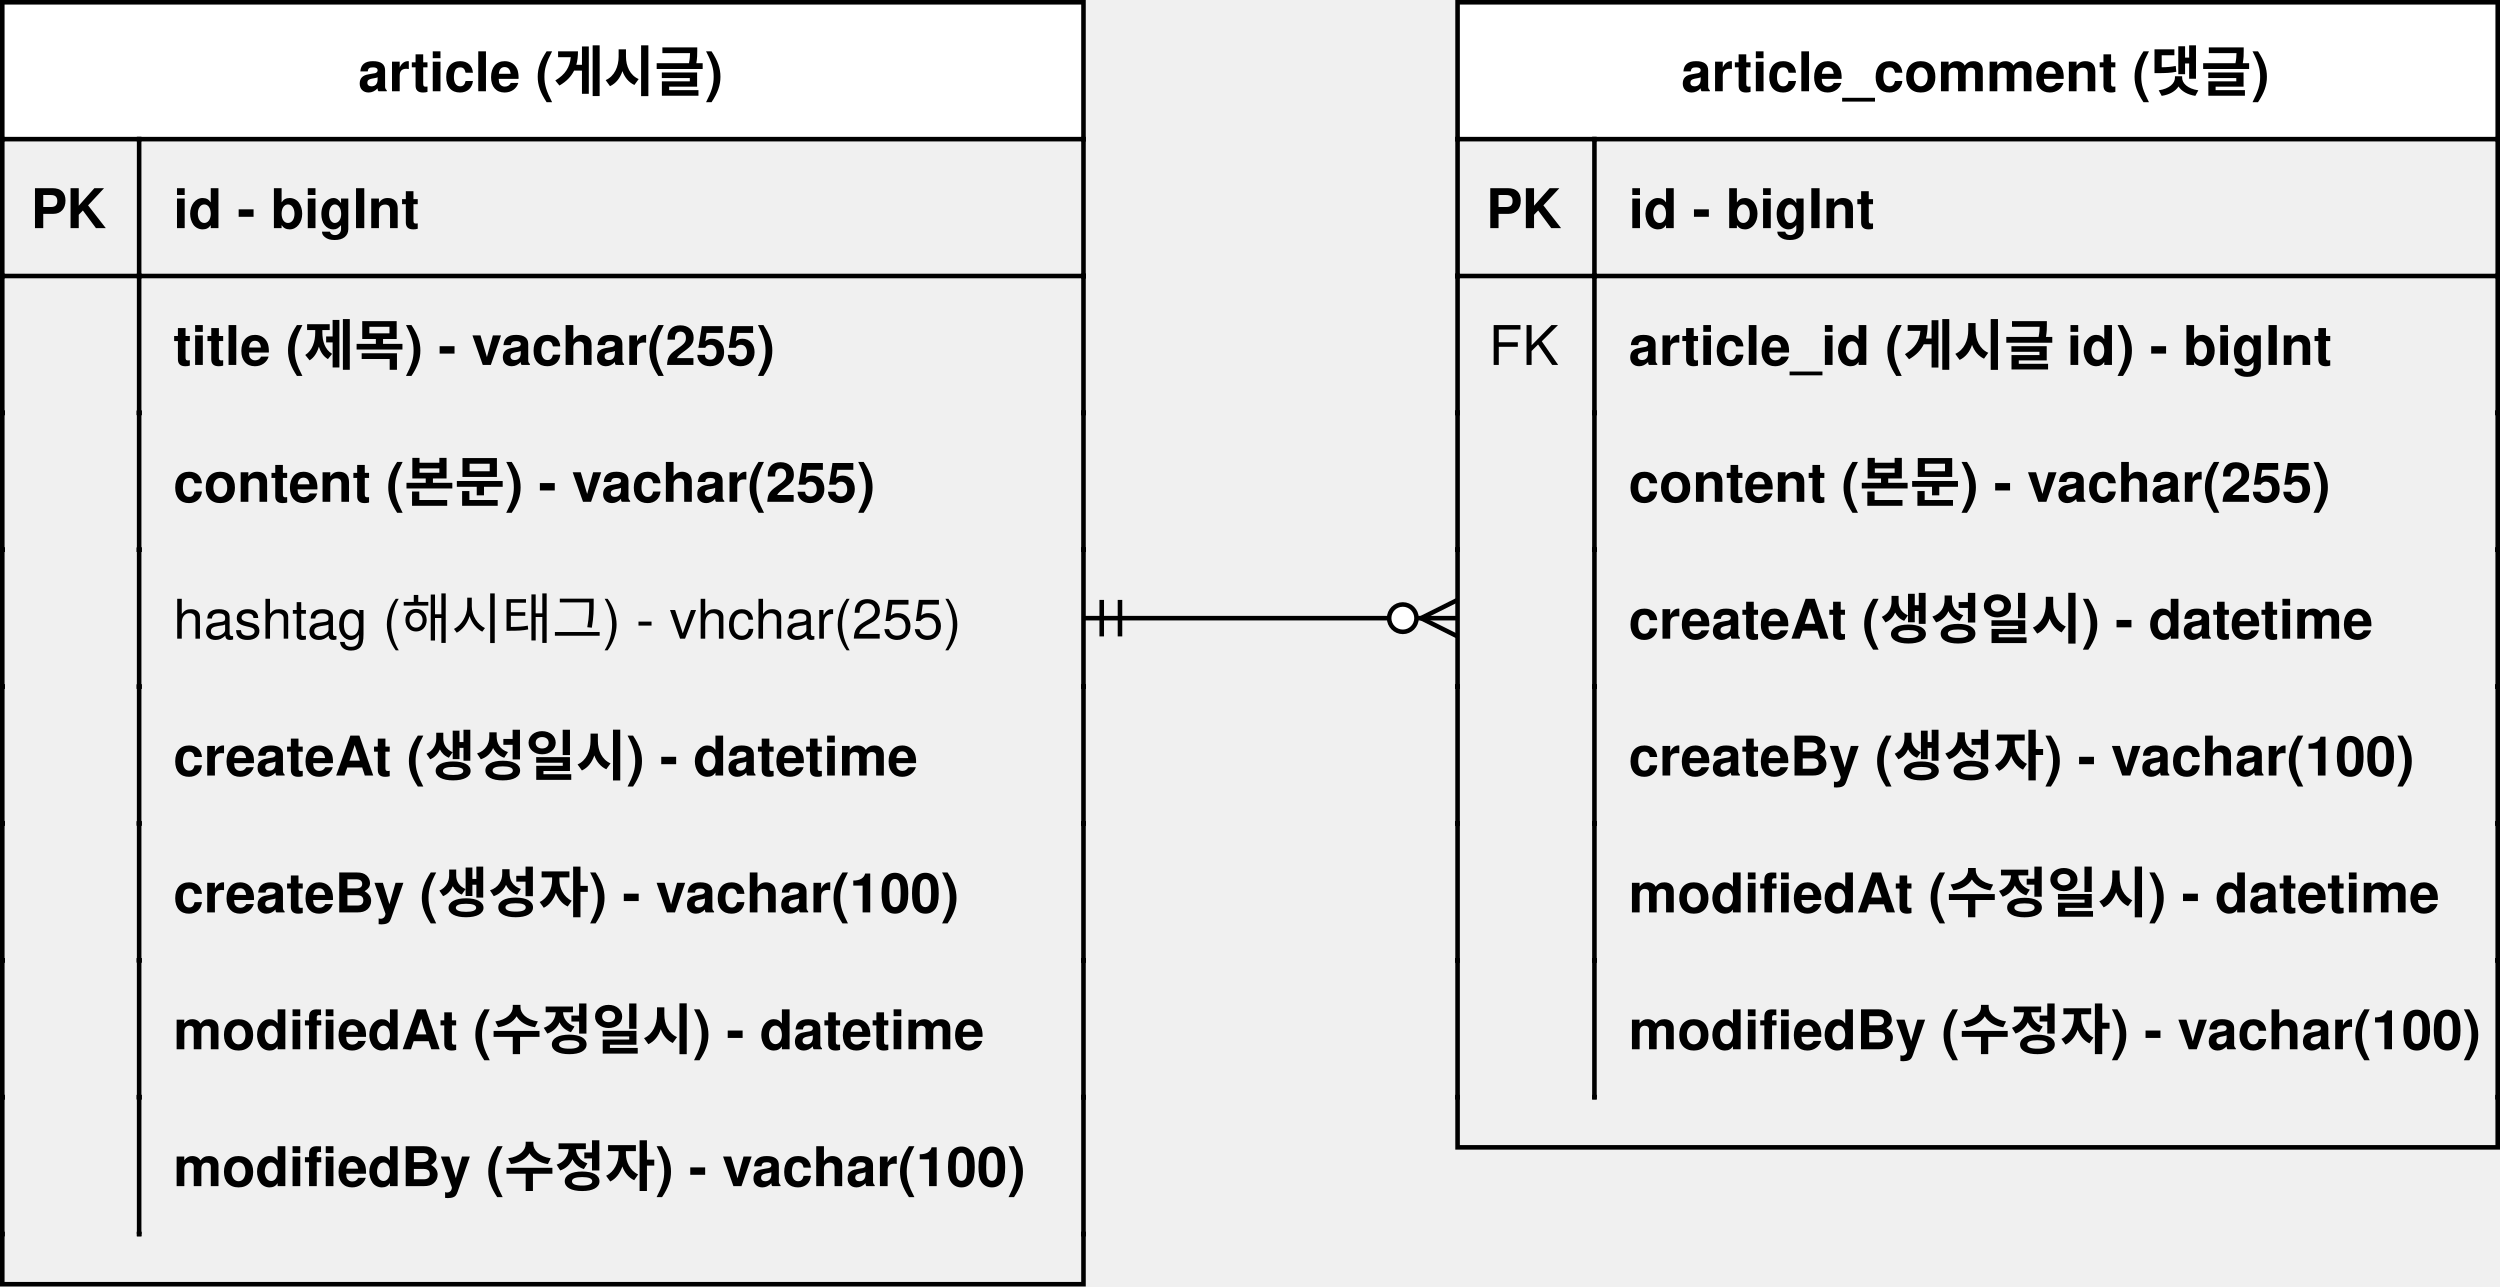
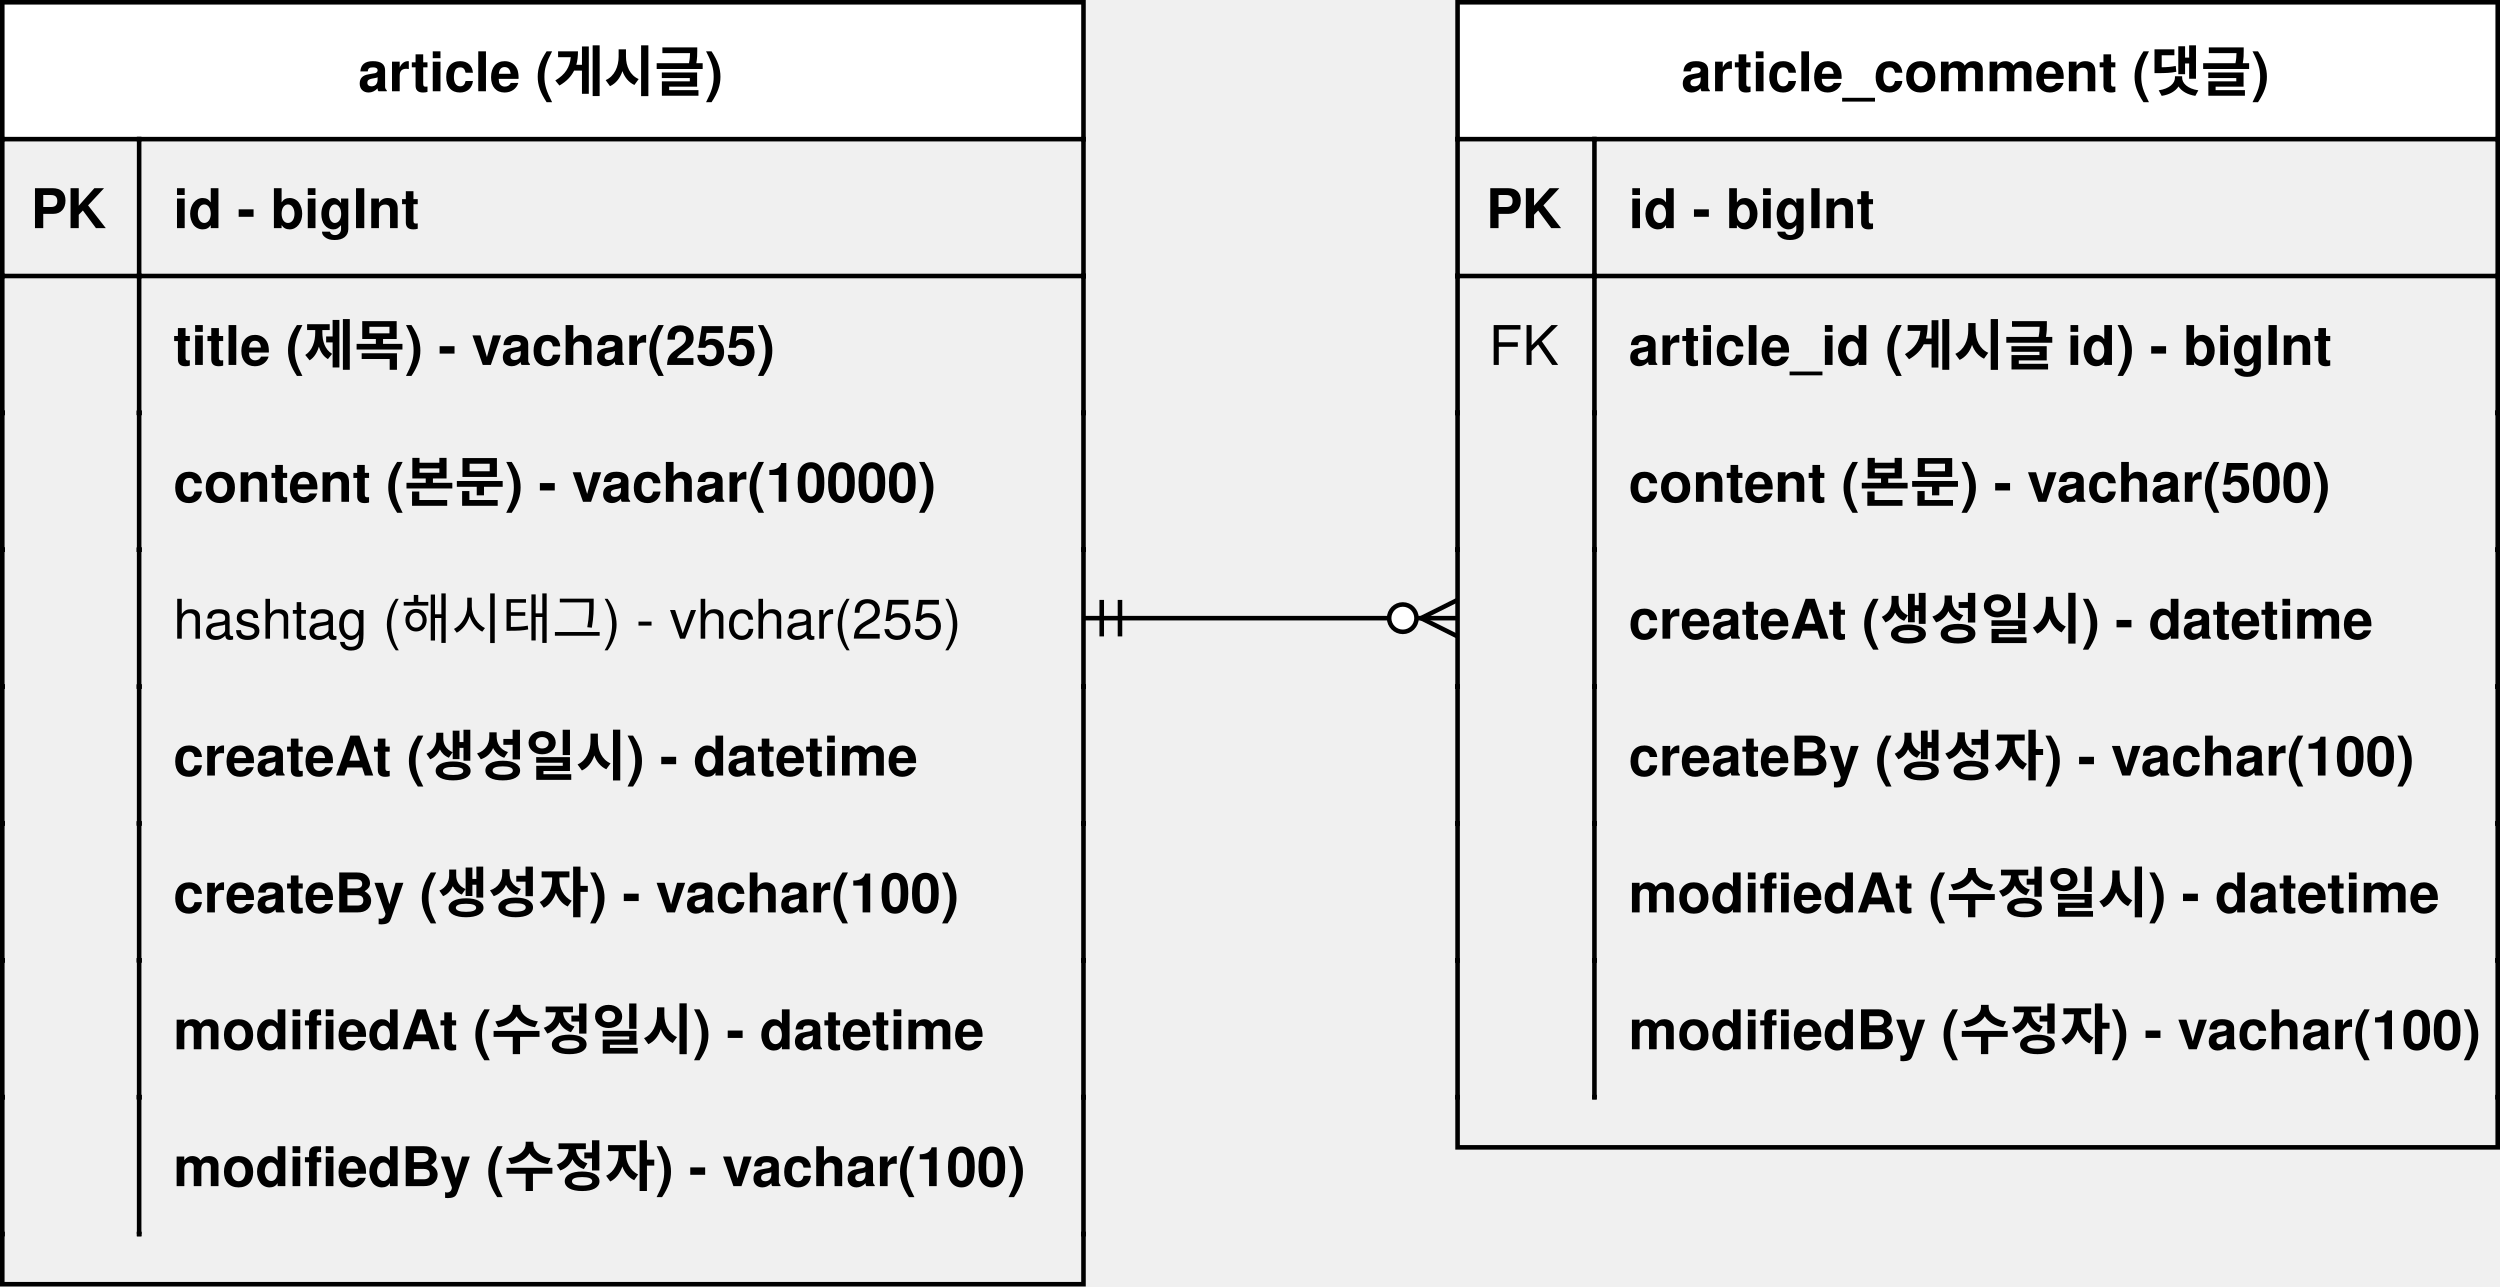
- <svg xmlns="http://www.w3.org/2000/svg" version="1.1" width="548px" height="282px" viewBox="-0.5 -0.5 548 282" content="&lt;mxfile host=&quot;app.diagrams.net&quot; modified=&quot;2023-01-23T09:55:38.618Z&quot; agent=&quot;5.0 (Macintosh; Intel Mac OS X 10_15_7) AppleWebKit/537.36 (KHTML, like Gecko) Chrome/109.0.0.0 Safari/537.36&quot; etag=&quot;XSSXOeMRVAnFjb_UNews&quot; version=&quot;20.8.10&quot; type=&quot;github&quot;&gt;&lt;diagram id=&quot;R2lEEEUBdFMjLlhIrx00&quot; name=&quot;Page-1&quot;&gt;7V1tb5s6FP41SNuHVryEhnwMJN2m2+pW7bSX+2VywQFUwBG4bbJff22wA6khJSVJ0xgp0/DBGDjP4/PEx3ajGE68+JKCeXCNPBgpuuotFGOi6LpmmCPyH7UsmUW7MAqLn4Yes5WGu/AvZEaVWR9DD2ZrFTFCEQ7n60YXJQl08ZoNpCl6Xq82Q9H6XefAh4LhzgWRaP0ZejgorJaplvavMPQDfmdNZWdiwCszQxYADz2vmeACX6IEs0e8gWkMEphgcuYapA8wVcxpgDF907GiX5LPjNY+9xHyIwjmYXbuopiY3YxUuZyBOIyonysN2awhcjtjqhhOihAujuKFAyMKFoeheKbLhrMrP6S03RYXOGdPy6sHFSdfn40f+Pravxnen+kM/CcQPTIHgxSHLvG2rn5SpmPF1hXLUaaOYtnKyMktlmKpn5kP8ZIDQ9w5p4cY3FOTnWHSEuOPoRIDYQQGYUJe3phoeTmKwDwL8+qFJQgj7wos0SPmDfGSPQsX0Lst6EPrEiZdkcZokTZOgbhjD0NPgyj0E3LsEu/QO9opzMizXIEMsxqi/5hLn2CK4aJiYv78AlEMcbokVdhZ3nVYX7IYi55LXurGsLAFFU7qFu8PjGj+quUSP3LAINwGzoEAZyNOcwo0iG5JJwWJn0O2jgh1q5ei+XeQ+hAzwxyF1KHTJ1h0k9z3YRQ5KEIU2AQlkFfL3860yYc4xlHPTcUkD+CQslaWyYdWT7GDkgynhCD0VpDg9AwpVjZGc3afCM74Y6TMm/T4HmFMel0Tqpt5/zrWDFyjJbi83u6xNQVsb/7ZBl1EXnYW5REvCD0PJkWfpFEalIjXgFmLwMrrL+F42RPbIjJojUgFAu7ttgiwxkq3bN0aiAj9E4ChjR4TLxNgXT1nB6QvBKRJfV09I//uQ/8b1ZGjg50H3KKunc2BGyb+VXHlxQtemHvhxaK5p6pb9tTNPGnV3CGIMpQ53Kv7DPcX7x7urU7YHqjXt/X/sLX/Tz64jwRccYj5921HGav512xbGY+V8egzC/tPwA1A+kk3zeYv3h8k9tcMXLpy5pQD/2/j20/3YfHb/XMZDR71pX/2n3mmCRySMu4L1GgtBY1xf3TAuF8Lrf5xwv4r7m9m7klH/drXFtMsNBtSpJY+0WhvGzSvQsO+Qw5ON+zvkDPSRX2pkzt7jfqa/t5hX0zuHGGHf3sXHsgZ9sVETgCyAAO/CPsTZWQq9qCSXZ8olsHT7MOqEAQfWgh2ThzpYn+f6dlb7DffO/Z/oEzPW7rwUM7YL+Z53BSSO44xT/XQUD/JDwYK6TnkgBTtcrKVB3+PXIXDGB4hKw41BGjgkHQyoIkDyV4HdqQDbafv96YDWrcB3tELgdYAwKkrgSYO7gopsJcbpGCqjNQXeSBN3bDu5vRFoIk/8qmA2qvAnlRgtc7x/VSg2+TO8auAKqkKiDM7MfLCWQi9ypDAUkYWnwY2+yHBG3gknxqIWcZeDXakBoN3V4Nuib/jV4MLSdVATPpxNaiMCkQ16EcFbRkknw6IGUe2l+OPi+K4stjAIkQyTm4rxyvkeWUVgcXi6oa9HHxJ5tpeDnMHeznqFwJJPchrDeuGrtAo63UxoQ7c/S3yEsd4H2gvx1sQ0SUd9fFOu2Evh6NTfT8+8N+4o2OX7GjWcG20ZX/dzJZWzR2CLv38zr6Cft2OjsMGfXF65/IYg36HbizpBE/N1kz+zTsP9ps2Uudt8xHdaezu6zCYa2KQfELQJ/X2JQR1WzwOKwQnntPTJc3p1WzZ7Hd5dGaNdKHfEIeMfejfTeiv3edx0NhvdBvgHX3sL8grX+w3xMFdv9x35yySTgtq/lpArwU70oK6fR+H1YJuMzxHrwV6AwAnrwXi7E6/3neH/JFOBYxuu4N7Fdhy18dhVaBbpu/oVaAgr4QqIGb5+vW+XcYEDTySTw267Rfu1WDL3R+HVYNuA77jVwNLTjUYiGO9fr3vThkknQ4MWmwXhp4Puc+JW0O8vIURwCFKpuWZApliea9G3t4OcBwpxYo/mHhj+lf7SXF6+xem6Du6BslSYYuCy3MxSLx/c9qk9I2hx2gBFyH+xRsjx7+p/dxkpcmiUm2y5IWEeOZXtVC5ihbLy/ISv654ffrOjZRipgw9pi7c5NyiHuay2MjG1/Pdq18gqPJlZUxzPJ7Wn3gDKW+o6JZ0H/BlTUzBTPUFEYs3ZVeVJBQaMobrDekDc72hwhVCQ6+zmRTLXzkoqpe/TWFM/wc=&lt;/diagram&gt;&lt;/mxfile&gt;" resource="https://app.diagrams.net/#Hgoodbyeyo%2Fjpa-springboot%2Ffeature%252F%25238-domain%2Fboard%2Fdocument%2Fboard-erd.svg">
+ <svg xmlns="http://www.w3.org/2000/svg" version="1.1" width="548px" height="282px" viewBox="-0.5 -0.5 548 282" content="&lt;mxfile host=&quot;app.diagrams.net&quot; modified=&quot;2023-01-23T12:50:02.234Z&quot; agent=&quot;5.0 (Macintosh; Intel Mac OS X 10_15_7) AppleWebKit/537.36 (KHTML, like Gecko) Chrome/109.0.0.0 Safari/537.36&quot; etag=&quot;fZBfj3P-nC8_jSuU3trn&quot; version=&quot;20.8.10&quot; type=&quot;github&quot;&gt;&lt;diagram id=&quot;R2lEEEUBdFMjLlhIrx00&quot; name=&quot;Page-1&quot;&gt;7V1tb5s6FP41lrYPrXgJLfkYSLpNt9Wt2mkv98vkggNWAUfEbZP9+muDHUhNGBlJmgamTMUHY+A8j88TH9stMN148SmFs/CG+CgChuYvgDkGhqHrQ5394JaltFyYuSVIsS9sheEe/0bCqAnrE/bRfK0iJSSieLZu9EiSII+u2WCakpf1alMSrd91BgOkGO49GKnW79inYW61La2wf0Y4COWddU2ciaGsLAzzEPrkZc2EFvSKJFQ84i1KY5ighLIzNzB9RCmwJiGl/E1HwLhinymvfR4QEkQIzvD83CMxM3tzVuVqCmMccT+XGnJEQ+x25gSYbkoIzY/ihYsiDpaEIX+mqw1nV35IebsNLnDPnpfXjxpNPr+Y3+jNTXB7+XBmCPCfYfQkHAxTij3mbUP7ACYj4BjAdsHEBbYDhm5msYGtfRQ+pEsJDHPnjB9S+MBNzpyylgR/TI0ZGCMoxAl7eXOsZ+UogrM5zqrnlhBH/jVckicqG5IlZ4oXyL/L6cPrMiZds8Z4kTfOgbgXD8NPwwgHCTv2mHf4HZ0UzdmzXMM5FTVU/wmXPqOUokXJJPz5CZEY0XTJqoizsuuIvmQLFr0UvDTMy9wWljhp2LI/CKIFq5YL/NiBgHAbOAcKnBtxmnGgYXTHOilMggyydUS4W/2UzL7CNEBUGGYEc4dOnlHeTTLf4yhySUQ4sAlJkKyWvZ3lsA9zjKudW8BiD+Cysl6U2YdXT6lLkjlNGUH4rRDD6QVxrBxKZuI+EZrKx0iFN/nxA6GU9bpNqNbz/s9YC3DNhuDKervH1lKwvf1nG3QJe9lplEW8EPs+SvI+yaM0LBCvALMSgZXXX8Pxuic2RWTQGJESBNLbTREQjRVu2bo1GDH6J5Aihzwl/lyBdfWcLZC+UJBm9Q3tjP1/wMEXriNHB7sMuHldZz6DHk6C6/zKi1e8sPbCi8Xmnqpt2VPredKouUMQ5bLL4V7bZ7i/ePNwb7fC9kC9vqn/Lxv7/+SD+1DBlWIqv2+7YKRlX7MdMBqB0fCjCPvP0Ath+sGwrM1fvN9J7K8YuLTlzCkH/p/ml+/e4+Kn9+sqGjwZy+DsP+tMVzjUx/3dxP3hAeN+JbTG+wz7tTTtVNSv9ISaZuHZkDy19IFHe8fkeRUe9l128Crs6xr7d4qBvyVrOhf3O53e2Wvc1423DvxqeucIO3zDLtzJXE6lJ9RUTgjnIYVBHvjHYGgBZ1DKr4+BbcpE+2VZCsJ3PQLYOXE6F/v7XM/eYr/11rH/neZ6annax3410+OliN1xRGWyh4f6cXYwAKznsANWdIrpVhn8fXYVxTE6QlbsZQjQp342j47UoWSvAzvSgaYT+HvTAb3dAO+4hEBvDsCpK4GuDu5yKXCWNVIwAUNNzQS9y6//f5UHas6f7qmA1qvAnlRgtdLx7VSg3fTOkamA1hiAk1cBdW4nJj6eYuSXhgQ2GNpyItjqhwR/waPuqYGaZezVYEdqMHhzNWiX+DsyNbhoDMDJq4Ga9JNqUBoVqGrQ9VFBcwZ1TwfUjKPYzfHLI3FcWm5gMyKZ/WaONZrYIq7W7OaQizLXdnNYO9jNUb0UqNODvGpY63nfajdHFbj7W+aljvHe6W6Oeur2Oi87bc1uDtfg+n584O9gT0dbdmzWcH24ZX+tZ0uj5g5Bl35+Z19Bv2pPx2GDvjq9c3WMQb9pN+4neFauUCd45DfvLNjXbaXO2pYjutPY39d0MLcFg7onBH1Sb19CULXJ47BCcEo5PaPP6a1coeb0ttnnYXUoj7cFazoX+k11yNiH/t2E/sp9HgeN/Wa7Ad5xxf4VU/vYb6qDu365785Z1DktqPh9Ab0W7EgLqvZ9HFYL2s3wHJcWGM0BOHktUGd3+vW+O+RP51TAbLc7uFeBLXd9HFYF2mX6jksFVkztVcBUs3z9et/GY4LmPOqeGrTbL9yrwZa7Pw6rBu0GfEemBnZjAE5dDQbqWK9f77tTBnVOBwYNtgsjP0DS58zTmC7vUAQpJsmkOJMjky/v1dnbOyGNI5Cv+EOJP+K/t58VJ3e/UUq+khuYLIFYFFyci2Hi/5vRJuVvjHxBC7TA9IdsjB3/5PZzS5TGi1K18VIWEuaZH+VC6SpeLC7LSvI6lVSCZ3PylHqozpd5PSpVcCMfhYu5X5vGs9XfICjzZWVMMzye0drz1pDylotuQfeBXNYkFMzSXhExf3VxVUFCpSHzcr0hY2CtN5T7Rmnoz2xmxeLvHOTVi79OYU7+Bw==&lt;/diagram&gt;&lt;/mxfile&gt;" resource="https://app.diagrams.net/#Hgoodbyeyo%2Fjpa-springboot%2Ffeature%252F%252310-database%2Fboard%2Fdocument%2Fboard-erd.svg">
  <defs>
    <clipPath id="mx-clip-0-30-30-30-0">
      <rect x="0" y="30" width="30" height="30" />
    </clipPath>
    <clipPath id="mx-clip-36-30-201-30-0">
      <rect x="36" y="30" width="201" height="30" />
    </clipPath>
    <clipPath id="mx-clip-36-60-201-30-0">
      <rect x="36" y="60" width="201" height="30" />
    </clipPath>
    <clipPath id="mx-clip-36-90-201-30-0">
      <rect x="36" y="90" width="201" height="30" />
    </clipPath>
    <clipPath id="mx-clip-36-120-201-30-0">
      <rect x="36" y="120" width="201" height="30" />
    </clipPath>
    <clipPath id="mx-clip-36-150-201-30-0">
      <rect x="36" y="150" width="201" height="30" />
    </clipPath>
    <clipPath id="mx-clip-36-180-201-30-0">
      <rect x="36" y="180" width="201" height="30" />
    </clipPath>
    <clipPath id="mx-clip-36-210-201-30-0">
      <rect x="36" y="210" width="201" height="30" />
    </clipPath>
    <clipPath id="mx-clip-36-240-201-30-0">
      <rect x="36" y="240" width="201" height="30" />
    </clipPath>
    <clipPath id="mx-clip-319-30-30-30-0">
      <rect x="319" y="30" width="30" height="30" />
    </clipPath>
    <clipPath id="mx-clip-355-30-192-30-0">
      <rect x="355" y="30" width="192" height="30" />
    </clipPath>
    <clipPath id="mx-clip-319-60-30-30-0">
      <rect x="319" y="60" width="30" height="30" />
    </clipPath>
    <clipPath id="mx-clip-355-60-192-30-0">
      <rect x="355" y="60" width="192" height="30" />
    </clipPath>
    <clipPath id="mx-clip-355-90-192-30-0">
      <rect x="355" y="90" width="192" height="30" />
    </clipPath>
    <clipPath id="mx-clip-355-120-192-30-0">
      <rect x="355" y="120" width="192" height="30" />
    </clipPath>
    <clipPath id="mx-clip-355-150-192-30-0">
      <rect x="355" y="150" width="192" height="30" />
    </clipPath>
    <clipPath id="mx-clip-355-180-192-30-0">
      <rect x="355" y="180" width="192" height="30" />
    </clipPath>
    <clipPath id="mx-clip-355-210-192-30-0">
      <rect x="355" y="210" width="192" height="30" />
    </clipPath>
  </defs>
  <g>
    <path d="M 0 30 L 0 0 L 237 0 L 237 30" fill="rgb(255, 255, 255)" stroke="rgb(0, 0, 0)" stroke-miterlimit="10" pointer-events="all" />
    <path d="M 0 30 L 0 281 L 237 281 L 237 30" fill="none" stroke="rgb(0, 0, 0)" stroke-miterlimit="10" pointer-events="none" />
    <path d="M 0 30 L 237 30" fill="none" stroke="rgb(0, 0, 0)" stroke-miterlimit="10" pointer-events="none" />
    <path d="M 30 30 L 30 60 L 30 90 L 30 120 L 30 150 L 30 180 L 30 210 L 30 240 L 30 270" fill="none" stroke="rgb(0, 0, 0)" stroke-miterlimit="10" pointer-events="none" />
    <g fill="rgb(0, 0, 0)" font-family="Helvetica" font-weight="bold" pointer-events="none" text-anchor="middle" font-size="12px">
      <text x="118" y="19.5">article (게시글)</text>
    </g>
    <path d="M 0 30 M 237 30 M 237 60 L 0 60" fill="none" stroke="rgb(0, 0, 0)" stroke-linecap="square" stroke-miterlimit="10" pointer-events="none" />
    <path d="M 0 30 M 30 30 M 30 60 M 0 60" fill="none" stroke="rgb(0, 0, 0)" stroke-linecap="square" stroke-miterlimit="10" pointer-events="none" />
    <g fill="rgb(0, 0, 0)" font-family="Helvetica" font-weight="bold" pointer-events="none" clip-path="url(#mx-clip-0-30-30-30-0)" text-anchor="middle" font-size="12px">
      <text x="14.5" y="49.5">PK</text>
    </g>
    <path d="M 30 30 M 237 30 M 237 60 M 30 60" fill="none" stroke="rgb(0, 0, 0)" stroke-linecap="square" stroke-miterlimit="10" pointer-events="none" />
    <g fill="rgb(0, 0, 0)" font-family="Helvetica" font-weight="bold" text-decoration="underline" pointer-events="none" clip-path="url(#mx-clip-36-30-201-30-0)" font-size="12px">
      <text x="37.5" y="49.5">id - bigInt</text>
    </g>
    <path d="M 0 60 M 237 60 M 237 90 M 0 90" fill="none" stroke="rgb(0, 0, 0)" stroke-linecap="square" stroke-miterlimit="10" pointer-events="none" />
    <path d="M 0 60 M 30 60 M 30 90 M 0 90" fill="none" stroke="rgb(0, 0, 0)" stroke-linecap="square" stroke-miterlimit="10" pointer-events="none" />
    <path d="M 30 60 M 237 60 M 237 90 M 30 90" fill="none" stroke="rgb(0, 0, 0)" stroke-linecap="square" stroke-miterlimit="10" pointer-events="none" />
    <g fill="rgb(0, 0, 0)" font-family="Helvetica" font-weight="bold" pointer-events="none" clip-path="url(#mx-clip-36-60-201-30-0)" font-size="12px">
      <text x="37.5" y="79.5">title (제목) - vachar(255)</text>
    </g>
    <path d="M 0 90 M 237 90 M 237 120 M 0 120" fill="none" stroke="rgb(0, 0, 0)" stroke-linecap="square" stroke-miterlimit="10" pointer-events="none" />
    <path d="M 0 90 M 30 90 M 30 120 M 0 120" fill="none" stroke="rgb(0, 0, 0)" stroke-linecap="square" stroke-miterlimit="10" pointer-events="none" />
    <path d="M 30 90 M 237 90 M 237 120 M 30 120" fill="none" stroke="rgb(0, 0, 0)" stroke-linecap="square" stroke-miterlimit="10" pointer-events="none" />
    <g fill="rgb(0, 0, 0)" font-family="Helvetica" font-weight="bold" pointer-events="none" clip-path="url(#mx-clip-36-90-201-30-0)" font-size="12px">
-       <text x="37.5" y="109.5">content (본문) - vachar(255)</text>
+       <text x="37.5" y="109.5">content (본문) - vachar(10000)</text>
    </g>
    <path d="M 0 120 M 237 120 M 237 150 M 0 150" fill="none" stroke="rgb(0, 0, 0)" stroke-linecap="square" stroke-miterlimit="10" pointer-events="none" />
    <path d="M 0 120 M 30 120 M 30 150 M 0 150" fill="none" stroke="rgb(0, 0, 0)" stroke-linecap="square" stroke-miterlimit="10" pointer-events="none" />
    <path d="M 30 120 M 237 120 M 237 150 M 30 150" fill="none" stroke="rgb(0, 0, 0)" stroke-linecap="square" stroke-miterlimit="10" pointer-events="none" />
    <g fill="rgb(0, 0, 0)" font-family="Helvetica" pointer-events="none" clip-path="url(#mx-clip-36-120-201-30-0)" font-size="12px">
      <text x="37.5" y="139.5">hashtag (해시태그) - vhchar(255)</text>
    </g>
    <path d="M 0 150 M 237 150 M 237 180 M 0 180" fill="none" stroke="rgb(0, 0, 0)" stroke-linecap="square" stroke-miterlimit="10" pointer-events="none" />
    <path d="M 0 150 M 30 150 M 30 180 M 0 180" fill="none" stroke="rgb(0, 0, 0)" stroke-linecap="square" stroke-miterlimit="10" pointer-events="none" />
    <path d="M 30 150 M 237 150 M 237 180 M 30 180" fill="none" stroke="rgb(0, 0, 0)" stroke-linecap="square" stroke-miterlimit="10" pointer-events="none" />
    <g fill="rgb(0, 0, 0)" font-family="Helvetica" font-weight="bold" pointer-events="none" clip-path="url(#mx-clip-36-150-201-30-0)" font-size="12px">
      <text x="37.5" y="169.5">createAt (생성일시) - datetime</text>
    </g>
    <path d="M 0 180 M 237 180 M 237 210 M 0 210" fill="none" stroke="rgb(0, 0, 0)" stroke-linecap="square" stroke-miterlimit="10" pointer-events="none" />
    <path d="M 0 180 M 30 180 M 30 210 M 0 210" fill="none" stroke="rgb(0, 0, 0)" stroke-linecap="square" stroke-miterlimit="10" pointer-events="none" />
    <path d="M 30 180 M 237 180 M 237 210 M 30 210" fill="none" stroke="rgb(0, 0, 0)" stroke-linecap="square" stroke-miterlimit="10" pointer-events="none" />
    <g fill="rgb(0, 0, 0)" font-family="Helvetica" font-weight="bold" pointer-events="none" clip-path="url(#mx-clip-36-180-201-30-0)" font-size="12px">
      <text x="37.5" y="199.5">createBy (생성자) - vachar(100)</text>
    </g>
    <path d="M 0 210 M 237 210 M 237 240 M 0 240" fill="none" stroke="rgb(0, 0, 0)" stroke-linecap="square" stroke-miterlimit="10" pointer-events="none" />
    <path d="M 0 210 M 30 210 M 30 240 M 0 240" fill="none" stroke="rgb(0, 0, 0)" stroke-linecap="square" stroke-miterlimit="10" pointer-events="none" />
    <path d="M 30 210 M 237 210 M 237 240 M 30 240" fill="none" stroke="rgb(0, 0, 0)" stroke-linecap="square" stroke-miterlimit="10" pointer-events="none" />
    <g fill="rgb(0, 0, 0)" font-family="Helvetica" font-weight="bold" pointer-events="none" clip-path="url(#mx-clip-36-210-201-30-0)" font-size="12px">
      <text x="37.5" y="229.5">modifiedAt (수정일시) - datetime</text>
    </g>
    <path d="M 0 240 M 237 240 M 237 270 M 0 270" fill="none" stroke="rgb(0, 0, 0)" stroke-linecap="square" stroke-miterlimit="10" pointer-events="none" />
    <path d="M 0 240 M 30 240 M 30 270 M 0 270" fill="none" stroke="rgb(0, 0, 0)" stroke-linecap="square" stroke-miterlimit="10" pointer-events="none" />
    <path d="M 30 240 M 237 240 M 237 270 M 30 270" fill="none" stroke="rgb(0, 0, 0)" stroke-linecap="square" stroke-miterlimit="10" pointer-events="none" />
    <g fill="rgb(0, 0, 0)" font-family="Helvetica" font-weight="bold" pointer-events="none" clip-path="url(#mx-clip-36-240-201-30-0)" font-size="12px">
      <text x="37.5" y="259.5">modifiedBy (수정자) - vachar(100)</text>
    </g>
    <path d="M 319 30 L 319 0 L 547 0 L 547 30" fill="rgb(255, 255, 255)" stroke="rgb(0, 0, 0)" stroke-miterlimit="10" pointer-events="none" />
    <path d="M 319 30 L 319 251 L 547 251 L 547 30" fill="none" stroke="rgb(0, 0, 0)" stroke-miterlimit="10" pointer-events="none" />
    <path d="M 319 30 L 547 30" fill="none" stroke="rgb(0, 0, 0)" stroke-miterlimit="10" pointer-events="none" />
    <path d="M 349 30 L 349 60 L 349 90 L 349 120 L 349 150 L 349 180 L 349 210 L 349 240" fill="none" stroke="rgb(0, 0, 0)" stroke-miterlimit="10" pointer-events="none" />
    <g fill="rgb(0, 0, 0)" font-family="Helvetica" font-weight="bold" pointer-events="none" text-anchor="middle" font-size="12px">
      <text x="432.5" y="19.5">article_comment (댓글)</text>
    </g>
    <path d="M 319 30 M 547 30 M 547 60 L 319 60" fill="none" stroke="rgb(0, 0, 0)" stroke-linecap="square" stroke-miterlimit="10" pointer-events="none" />
    <path d="M 319 30 M 349 30 M 349 60 M 319 60" fill="none" stroke="rgb(0, 0, 0)" stroke-linecap="square" stroke-miterlimit="10" pointer-events="none" />
    <g fill="rgb(0, 0, 0)" font-family="Helvetica" font-weight="bold" pointer-events="none" clip-path="url(#mx-clip-319-30-30-30-0)" text-anchor="middle" font-size="12px">
      <text x="333.5" y="49.5">PK</text>
    </g>
    <path d="M 349 30 M 547 30 M 547 60 M 349 60" fill="none" stroke="rgb(0, 0, 0)" stroke-linecap="square" stroke-miterlimit="10" pointer-events="none" />
    <g fill="rgb(0, 0, 0)" font-family="Helvetica" font-weight="bold" text-decoration="underline" pointer-events="none" clip-path="url(#mx-clip-355-30-192-30-0)" font-size="12px">
      <text x="356.5" y="49.5">id - bigInt </text>
    </g>
    <path d="M 319 60 M 547 60 M 547 90 M 319 90" fill="none" stroke="rgb(0, 0, 0)" stroke-linecap="square" stroke-miterlimit="10" pointer-events="none" />
    <path d="M 319 60 M 349 60 M 349 90 M 319 90" fill="none" stroke="rgb(0, 0, 0)" stroke-linecap="square" stroke-miterlimit="10" pointer-events="none" />
    <g fill="rgb(0, 0, 0)" font-family="Helvetica" pointer-events="none" clip-path="url(#mx-clip-319-60-30-30-0)" text-anchor="middle" font-size="12px">
      <text x="333.5" y="79.5">FK</text>
    </g>
    <path d="M 349 60 M 547 60 M 547 90 M 349 90" fill="none" stroke="rgb(0, 0, 0)" stroke-linecap="square" stroke-miterlimit="10" pointer-events="none" />
    <g fill="rgb(0, 0, 0)" font-family="Helvetica" font-weight="bold" pointer-events="none" clip-path="url(#mx-clip-355-60-192-30-0)" font-size="12px">
      <text x="356.5" y="79.5">article_id (게시글 id) - bigInt</text>
    </g>
    <path d="M 319 90 M 547 90 M 547 120 M 319 120" fill="none" stroke="rgb(0, 0, 0)" stroke-linecap="square" stroke-miterlimit="10" pointer-events="none" />
    <path d="M 319 90 M 349 90 M 349 120 M 319 120" fill="none" stroke="rgb(0, 0, 0)" stroke-linecap="square" stroke-miterlimit="10" pointer-events="none" />
    <path d="M 349 90 M 547 90 M 547 120 M 349 120" fill="none" stroke="rgb(0, 0, 0)" stroke-linecap="square" stroke-miterlimit="10" pointer-events="none" />
    <g fill="rgb(0, 0, 0)" font-family="Helvetica" font-weight="bold" pointer-events="none" clip-path="url(#mx-clip-355-90-192-30-0)" font-size="12px">
-       <text x="356.5" y="109.5">content (본문) - vachar(255)</text>
+       <text x="356.5" y="109.5">content (본문) - vachar(500)</text>
    </g>
    <path d="M 319 120 M 547 120 M 547 150 M 319 150" fill="none" stroke="rgb(0, 0, 0)" stroke-linecap="square" stroke-miterlimit="10" pointer-events="none" />
    <path d="M 319 120 M 349 120 M 349 150 M 319 150" fill="none" stroke="rgb(0, 0, 0)" stroke-linecap="square" stroke-miterlimit="10" pointer-events="none" />
    <path d="M 349 120 M 547 120 M 547 150 M 349 150" fill="none" stroke="rgb(0, 0, 0)" stroke-linecap="square" stroke-miterlimit="10" pointer-events="none" />
    <g fill="rgb(0, 0, 0)" font-family="Helvetica" font-weight="bold" pointer-events="none" clip-path="url(#mx-clip-355-120-192-30-0)" font-size="12px">
      <text x="356.5" y="139.5">createAt (생성일시) - datetime</text>
    </g>
    <path d="M 319 150 M 547 150 M 547 180 M 319 180" fill="none" stroke="rgb(0, 0, 0)" stroke-linecap="square" stroke-miterlimit="10" pointer-events="none" />
    <path d="M 319 150 M 349 150 M 349 180 M 319 180" fill="none" stroke="rgb(0, 0, 0)" stroke-linecap="square" stroke-miterlimit="10" pointer-events="none" />
    <path d="M 349 150 M 547 150 M 547 180 M 349 180" fill="none" stroke="rgb(0, 0, 0)" stroke-linecap="square" stroke-miterlimit="10" pointer-events="none" />
    <g fill="rgb(0, 0, 0)" font-family="Helvetica" font-weight="bold" pointer-events="none" clip-path="url(#mx-clip-355-150-192-30-0)" font-size="12px">
      <text x="356.5" y="169.5">createBy (생성자) - vachar(100)</text>
    </g>
    <path d="M 319 180 M 547 180 M 547 210 M 319 210" fill="none" stroke="rgb(0, 0, 0)" stroke-linecap="square" stroke-miterlimit="10" pointer-events="none" />
    <path d="M 319 180 M 349 180 M 349 210 M 319 210" fill="none" stroke="rgb(0, 0, 0)" stroke-linecap="square" stroke-miterlimit="10" pointer-events="none" />
    <path d="M 349 180 M 547 180 M 547 210 M 349 210" fill="none" stroke="rgb(0, 0, 0)" stroke-linecap="square" stroke-miterlimit="10" pointer-events="none" />
    <g fill="rgb(0, 0, 0)" font-family="Helvetica" font-weight="bold" pointer-events="none" clip-path="url(#mx-clip-355-180-192-30-0)" font-size="12px">
      <text x="356.5" y="199.5">modifiedAt (수정일시) - datetime</text>
    </g>
    <path d="M 319 210 M 547 210 M 547 240 M 319 240" fill="none" stroke="rgb(0, 0, 0)" stroke-linecap="square" stroke-miterlimit="10" pointer-events="none" />
    <path d="M 319 210 M 349 210 M 349 240 M 319 240" fill="none" stroke="rgb(0, 0, 0)" stroke-linecap="square" stroke-miterlimit="10" pointer-events="none" />
    <path d="M 349 210 M 547 210 M 547 240 M 349 240" fill="none" stroke="rgb(0, 0, 0)" stroke-linecap="square" stroke-miterlimit="10" pointer-events="none" />
    <g fill="rgb(0, 0, 0)" font-family="Helvetica" font-weight="bold" pointer-events="none" clip-path="url(#mx-clip-355-210-192-30-0)" font-size="12px">
      <text x="356.5" y="229.5">modifiedBy (수정자) - vachar(100)</text>
    </g>
    <path d="M 237 135 L 267 135 L 289 135 L 319 135" fill="none" stroke="rgb(0, 0, 0)" stroke-miterlimit="10" pointer-events="none" />
    <path d="M 241 131 L 241 139 M 245 131 L 245 139" fill="none" stroke="rgb(0, 0, 0)" stroke-miterlimit="10" pointer-events="none" />
    <ellipse cx="307" cy="135" rx="3" ry="3" fill="#ffffff" stroke="rgb(0, 0, 0)" pointer-events="none" />
    <path d="M 319 131 L 311 135 L 319 139" fill="none" stroke="rgb(0, 0, 0)" stroke-miterlimit="10" pointer-events="none" />
  </g>
</svg>
